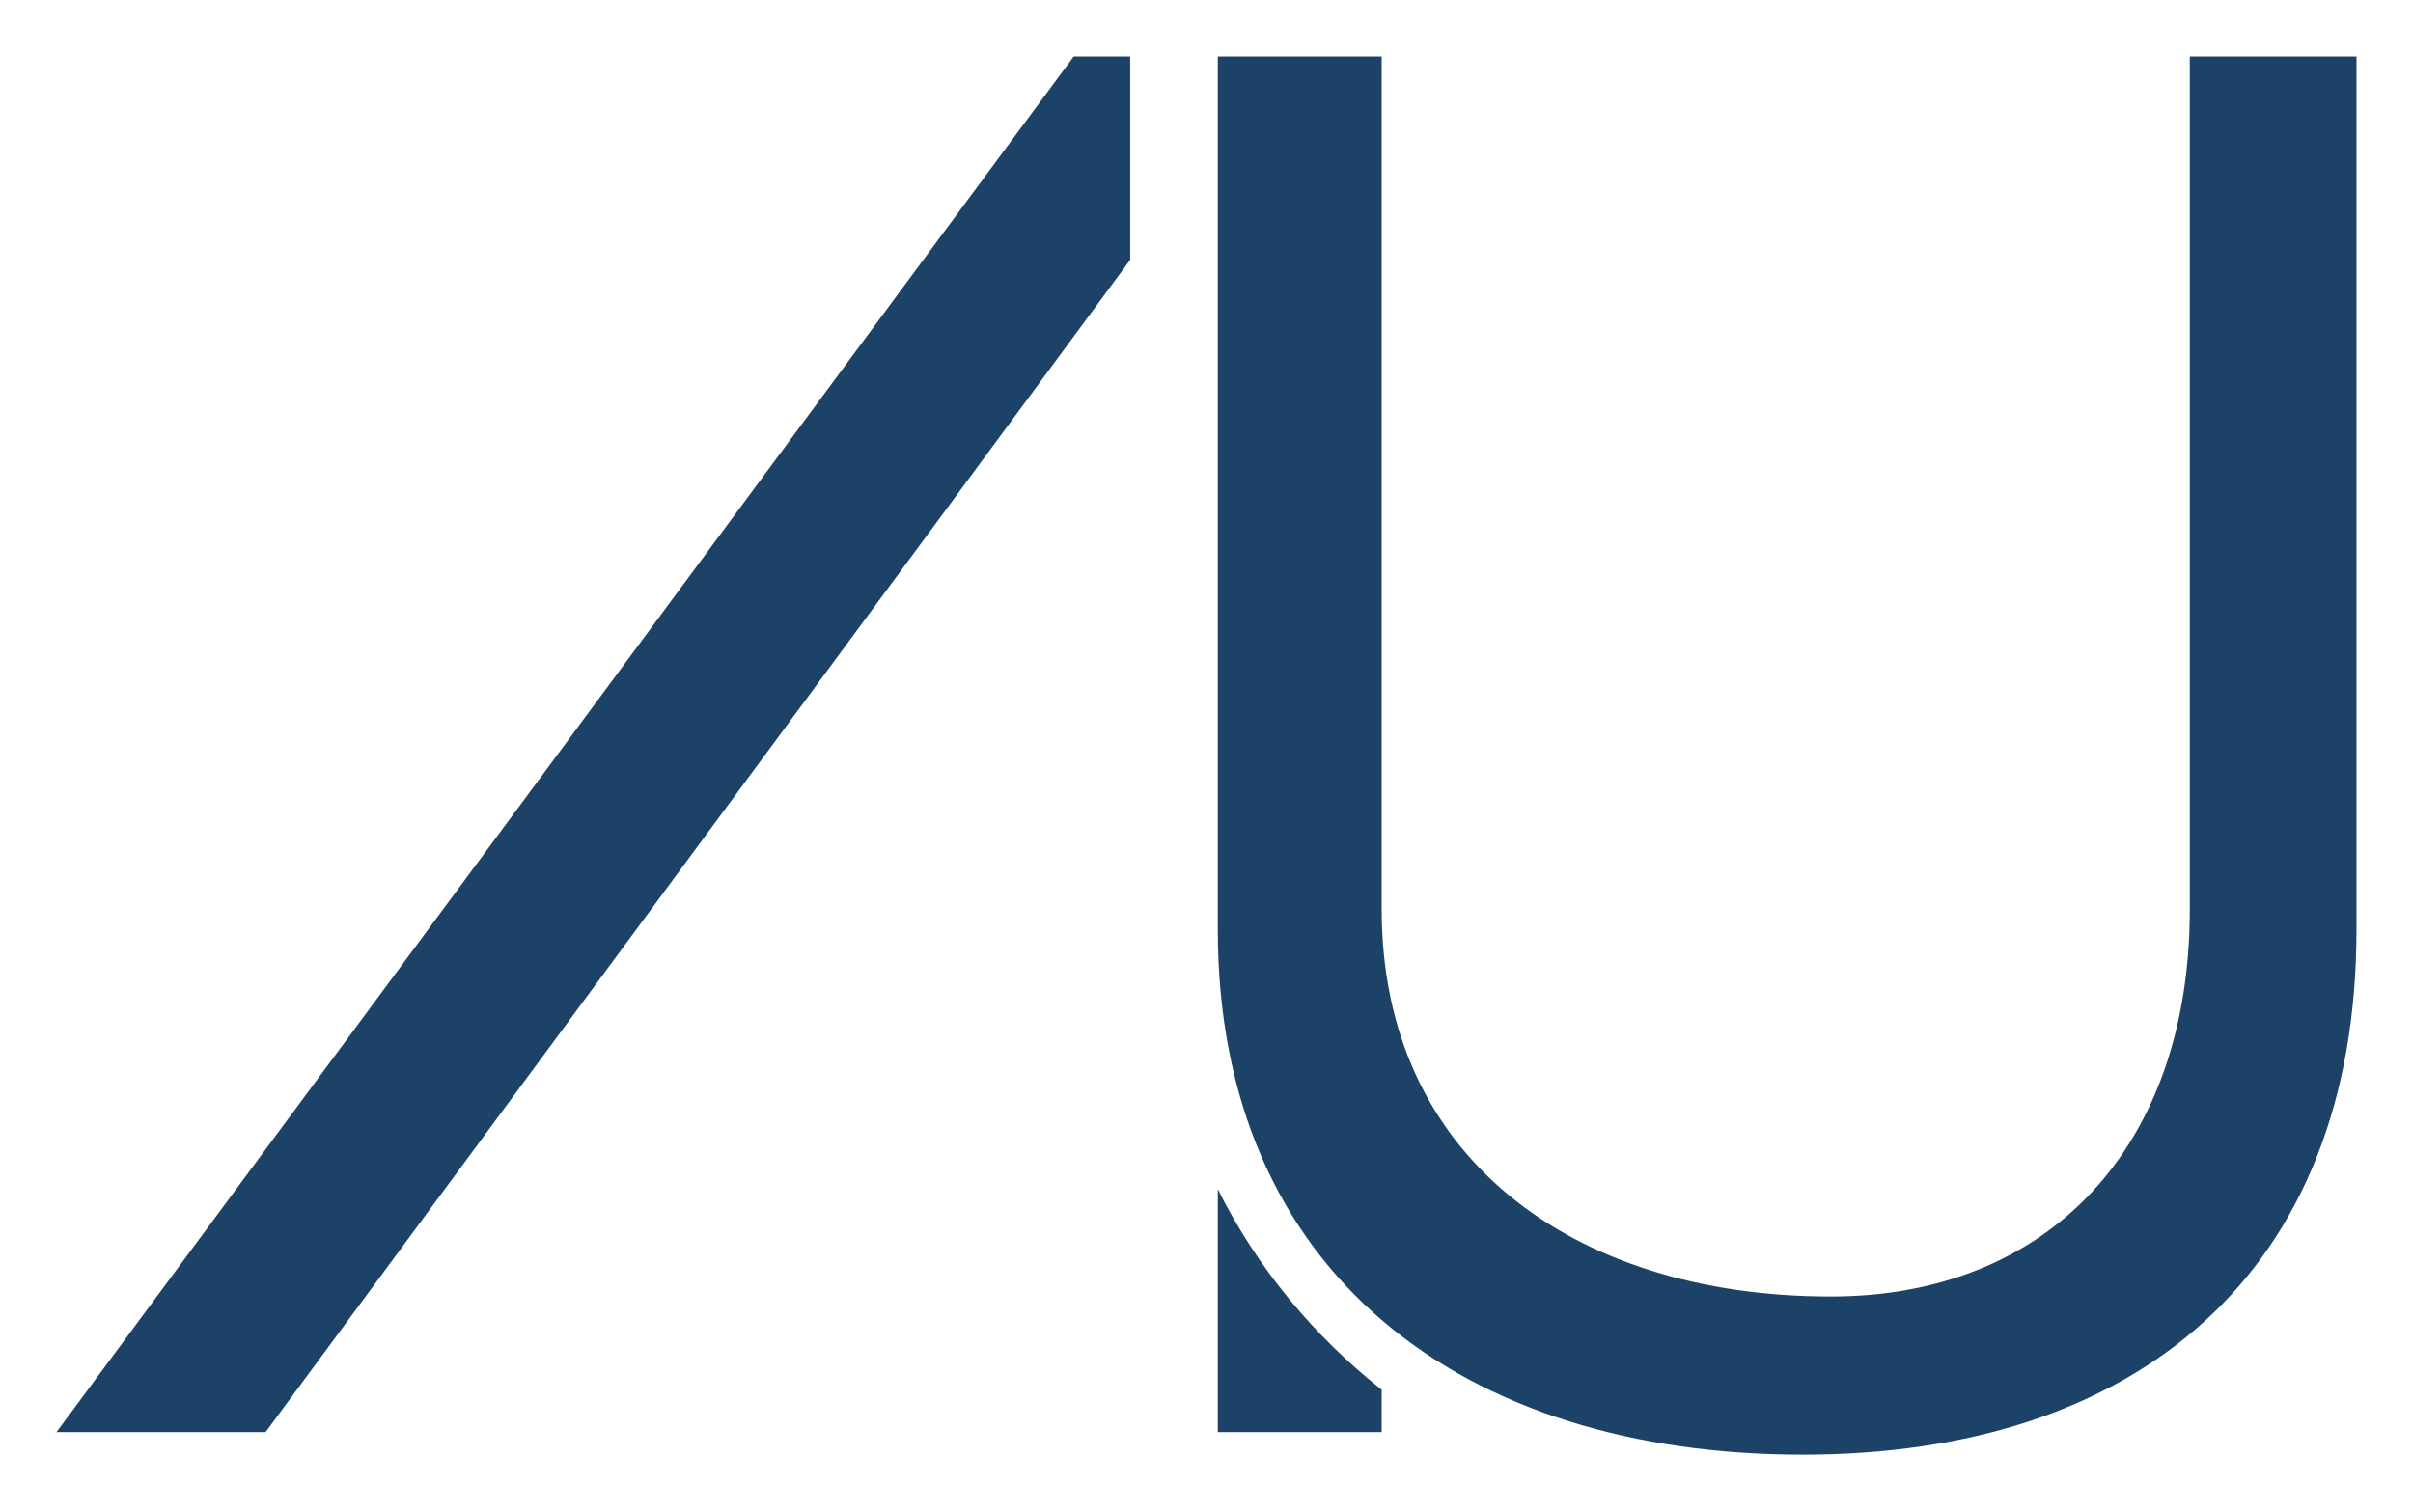
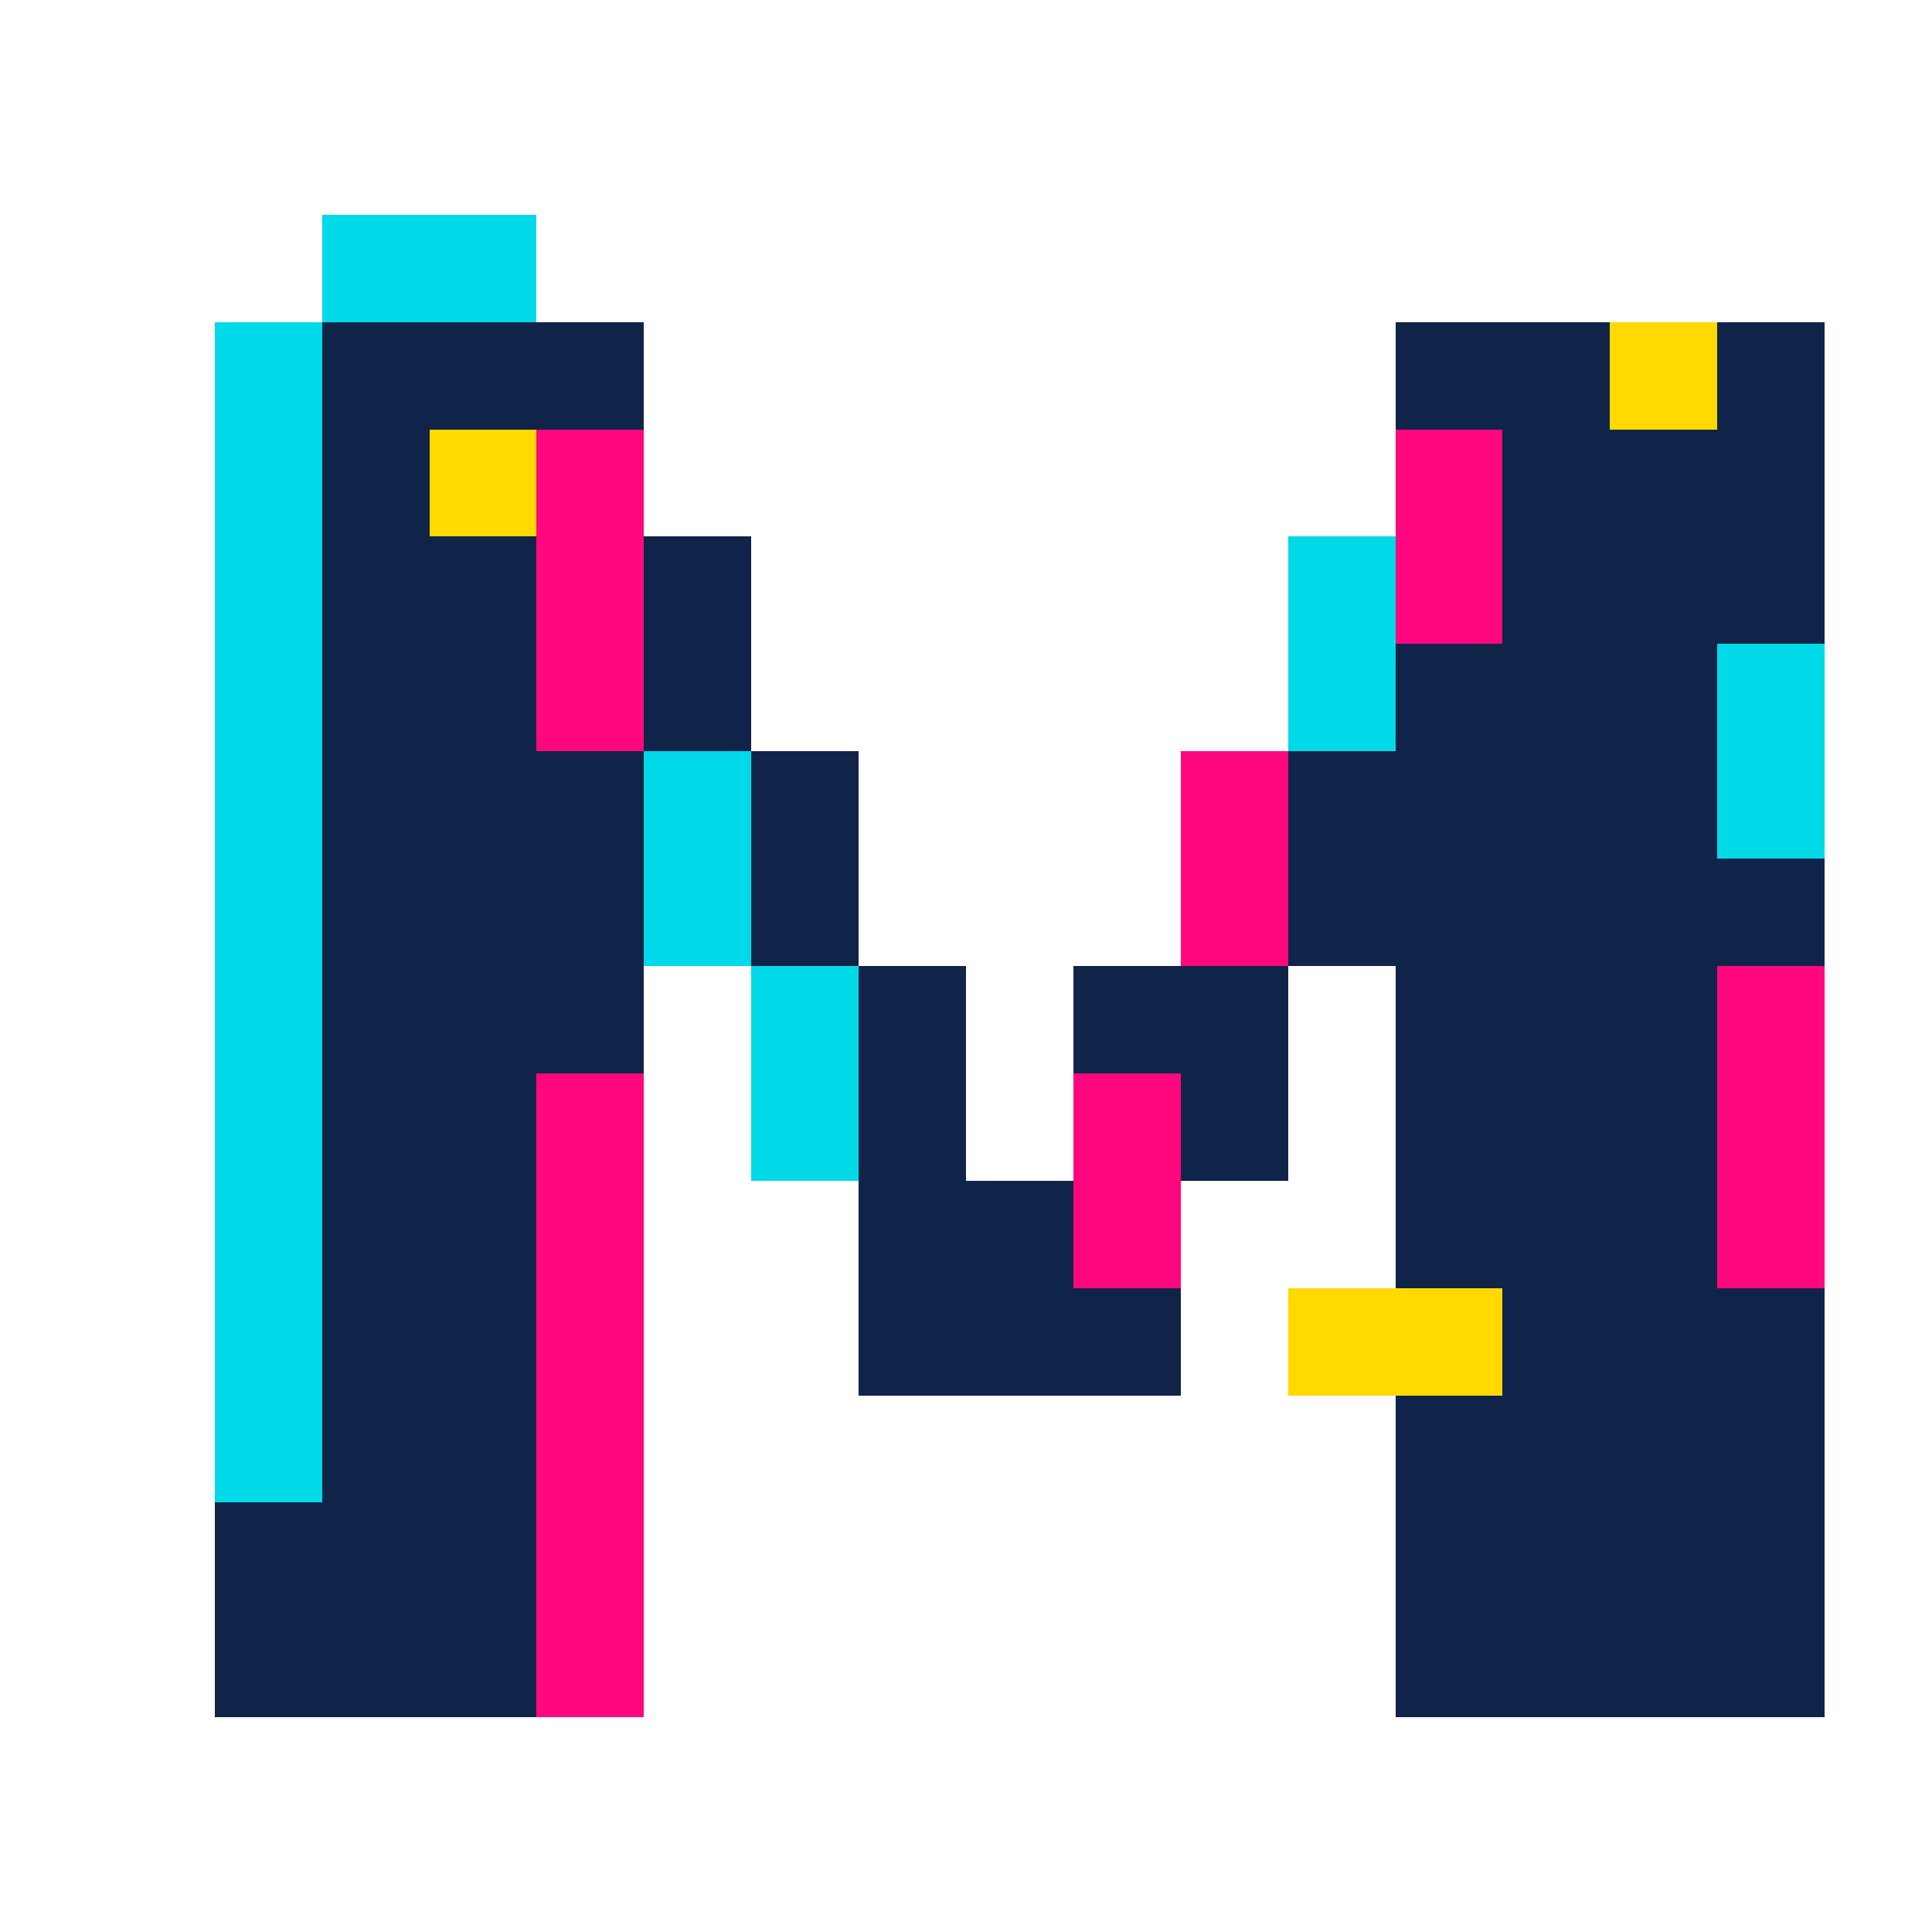
- <svg xmlns="http://www.w3.org/2000/svg" viewBox="597 291 854 535" role="img" aria-label="AU logo">
-   <g fill="#1D4267">
-     <path d="       M 996 311       L 977 311       L 617 798       L 691 798       L 997 383       L 997 311       Z" />
-     <path d="       M 1028 311       L 1028 620       C 1028 742, 1115 806, 1235 806       C 1353 806, 1431 742, 1431 620       L 1431 311       L 1372 311       L 1372 613       C 1372 697, 1322 750, 1245 750       C 1153 750, 1086 700, 1086 613       L 1086 311       Z" />
-     <path d="       M 1028 712       L 1028 798       L 1086 798       L 1086 783       C 1062 764, 1042 740, 1028 712       Z" />
-   </g>
+ <svg xmlns="http://www.w3.org/2000/svg" viewBox="0 0 18 18" role="img" aria-label="AM logo" shape-rendering="crispEdges">
+   <path fill="#10244a" d="M2 3h4v2h1v2h1v2h1v2h1V9h1V7h1V5h1V3h4v13h-4V9h-1v2h-1v2H8v-2H7V9H6v7H2Z" />
+   <path fill="#00d9e8" d="M2 3h1v11H2ZM3 2h2v1H3Zm3 5h1v2h1v2H7V9H6Zm6-2h1v2h-1Zm4 1h1v2h-1Z" />
+   <path fill="#ff087f" d="M5 4h1v3H5Zm0 6h1v6H5Zm6-3h1v2h-1Zm-1 3h1v2h-1Zm3-6h1v2h-1Zm3 5h1v3h-1Z" />
+   <path fill="#ffd900" d="M4 4h1v1H4Zm8 8h2v1h-2Zm3-9h1v1h-1Z" />
</svg>
